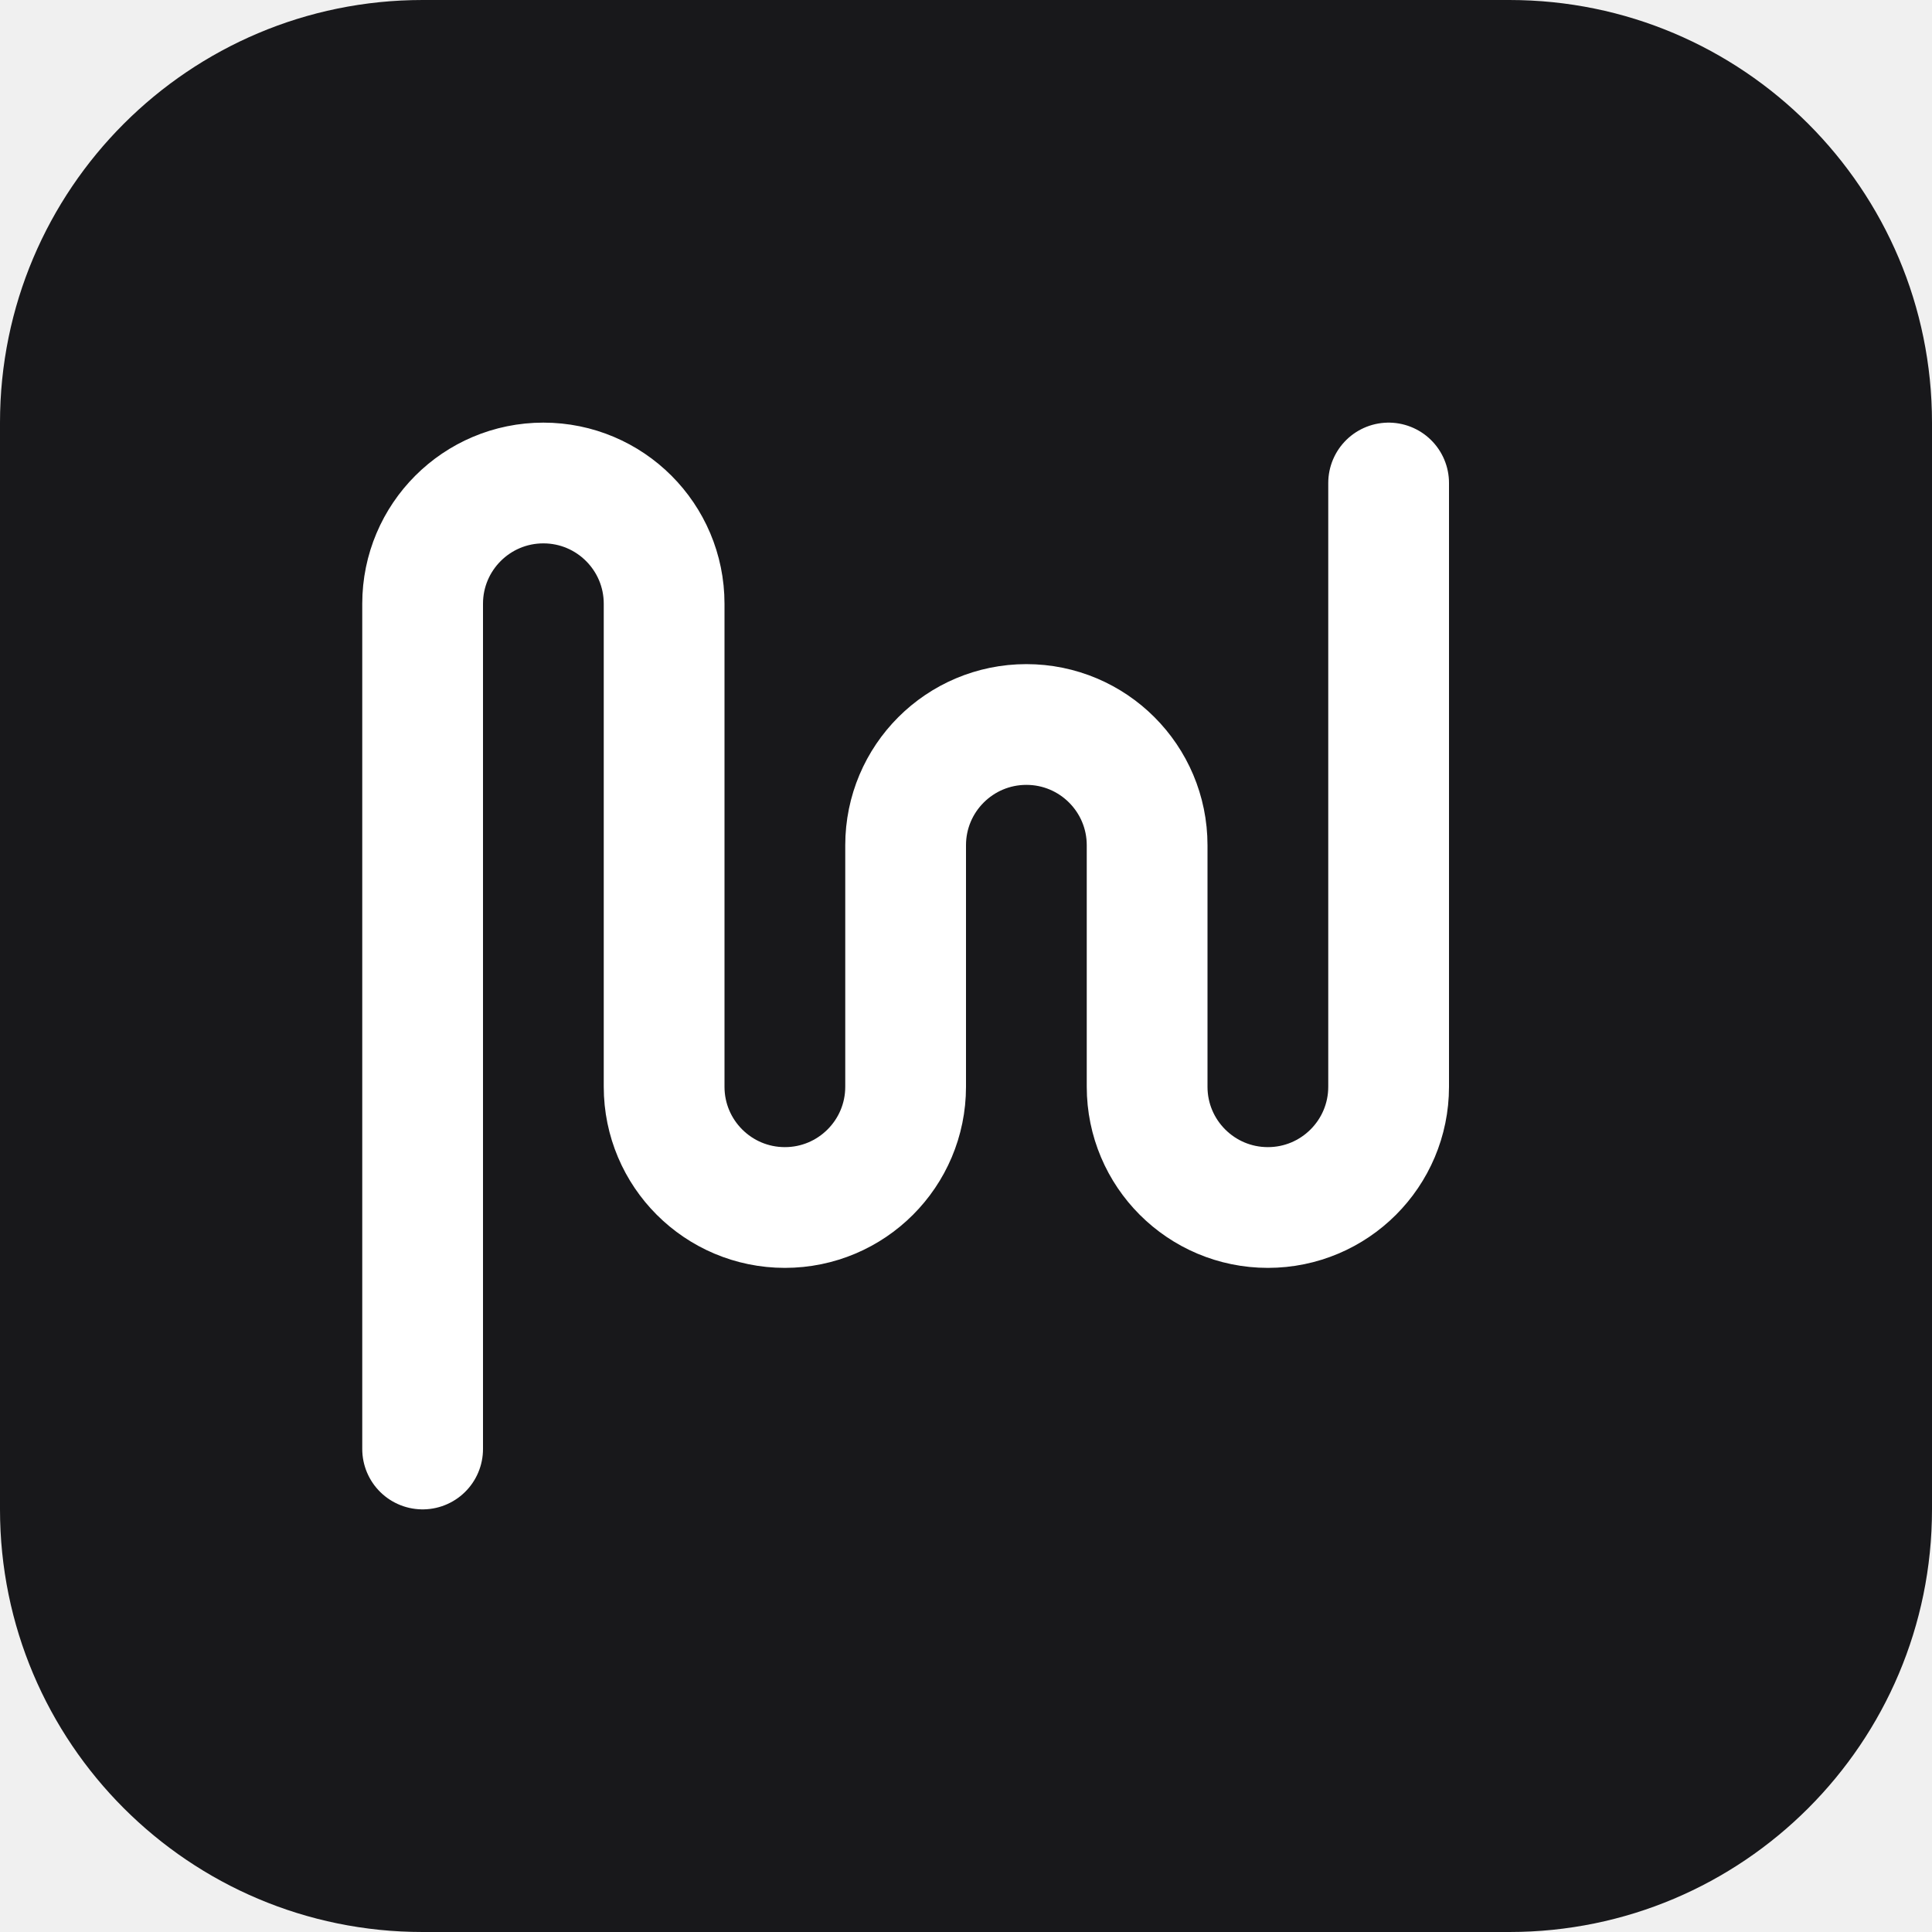
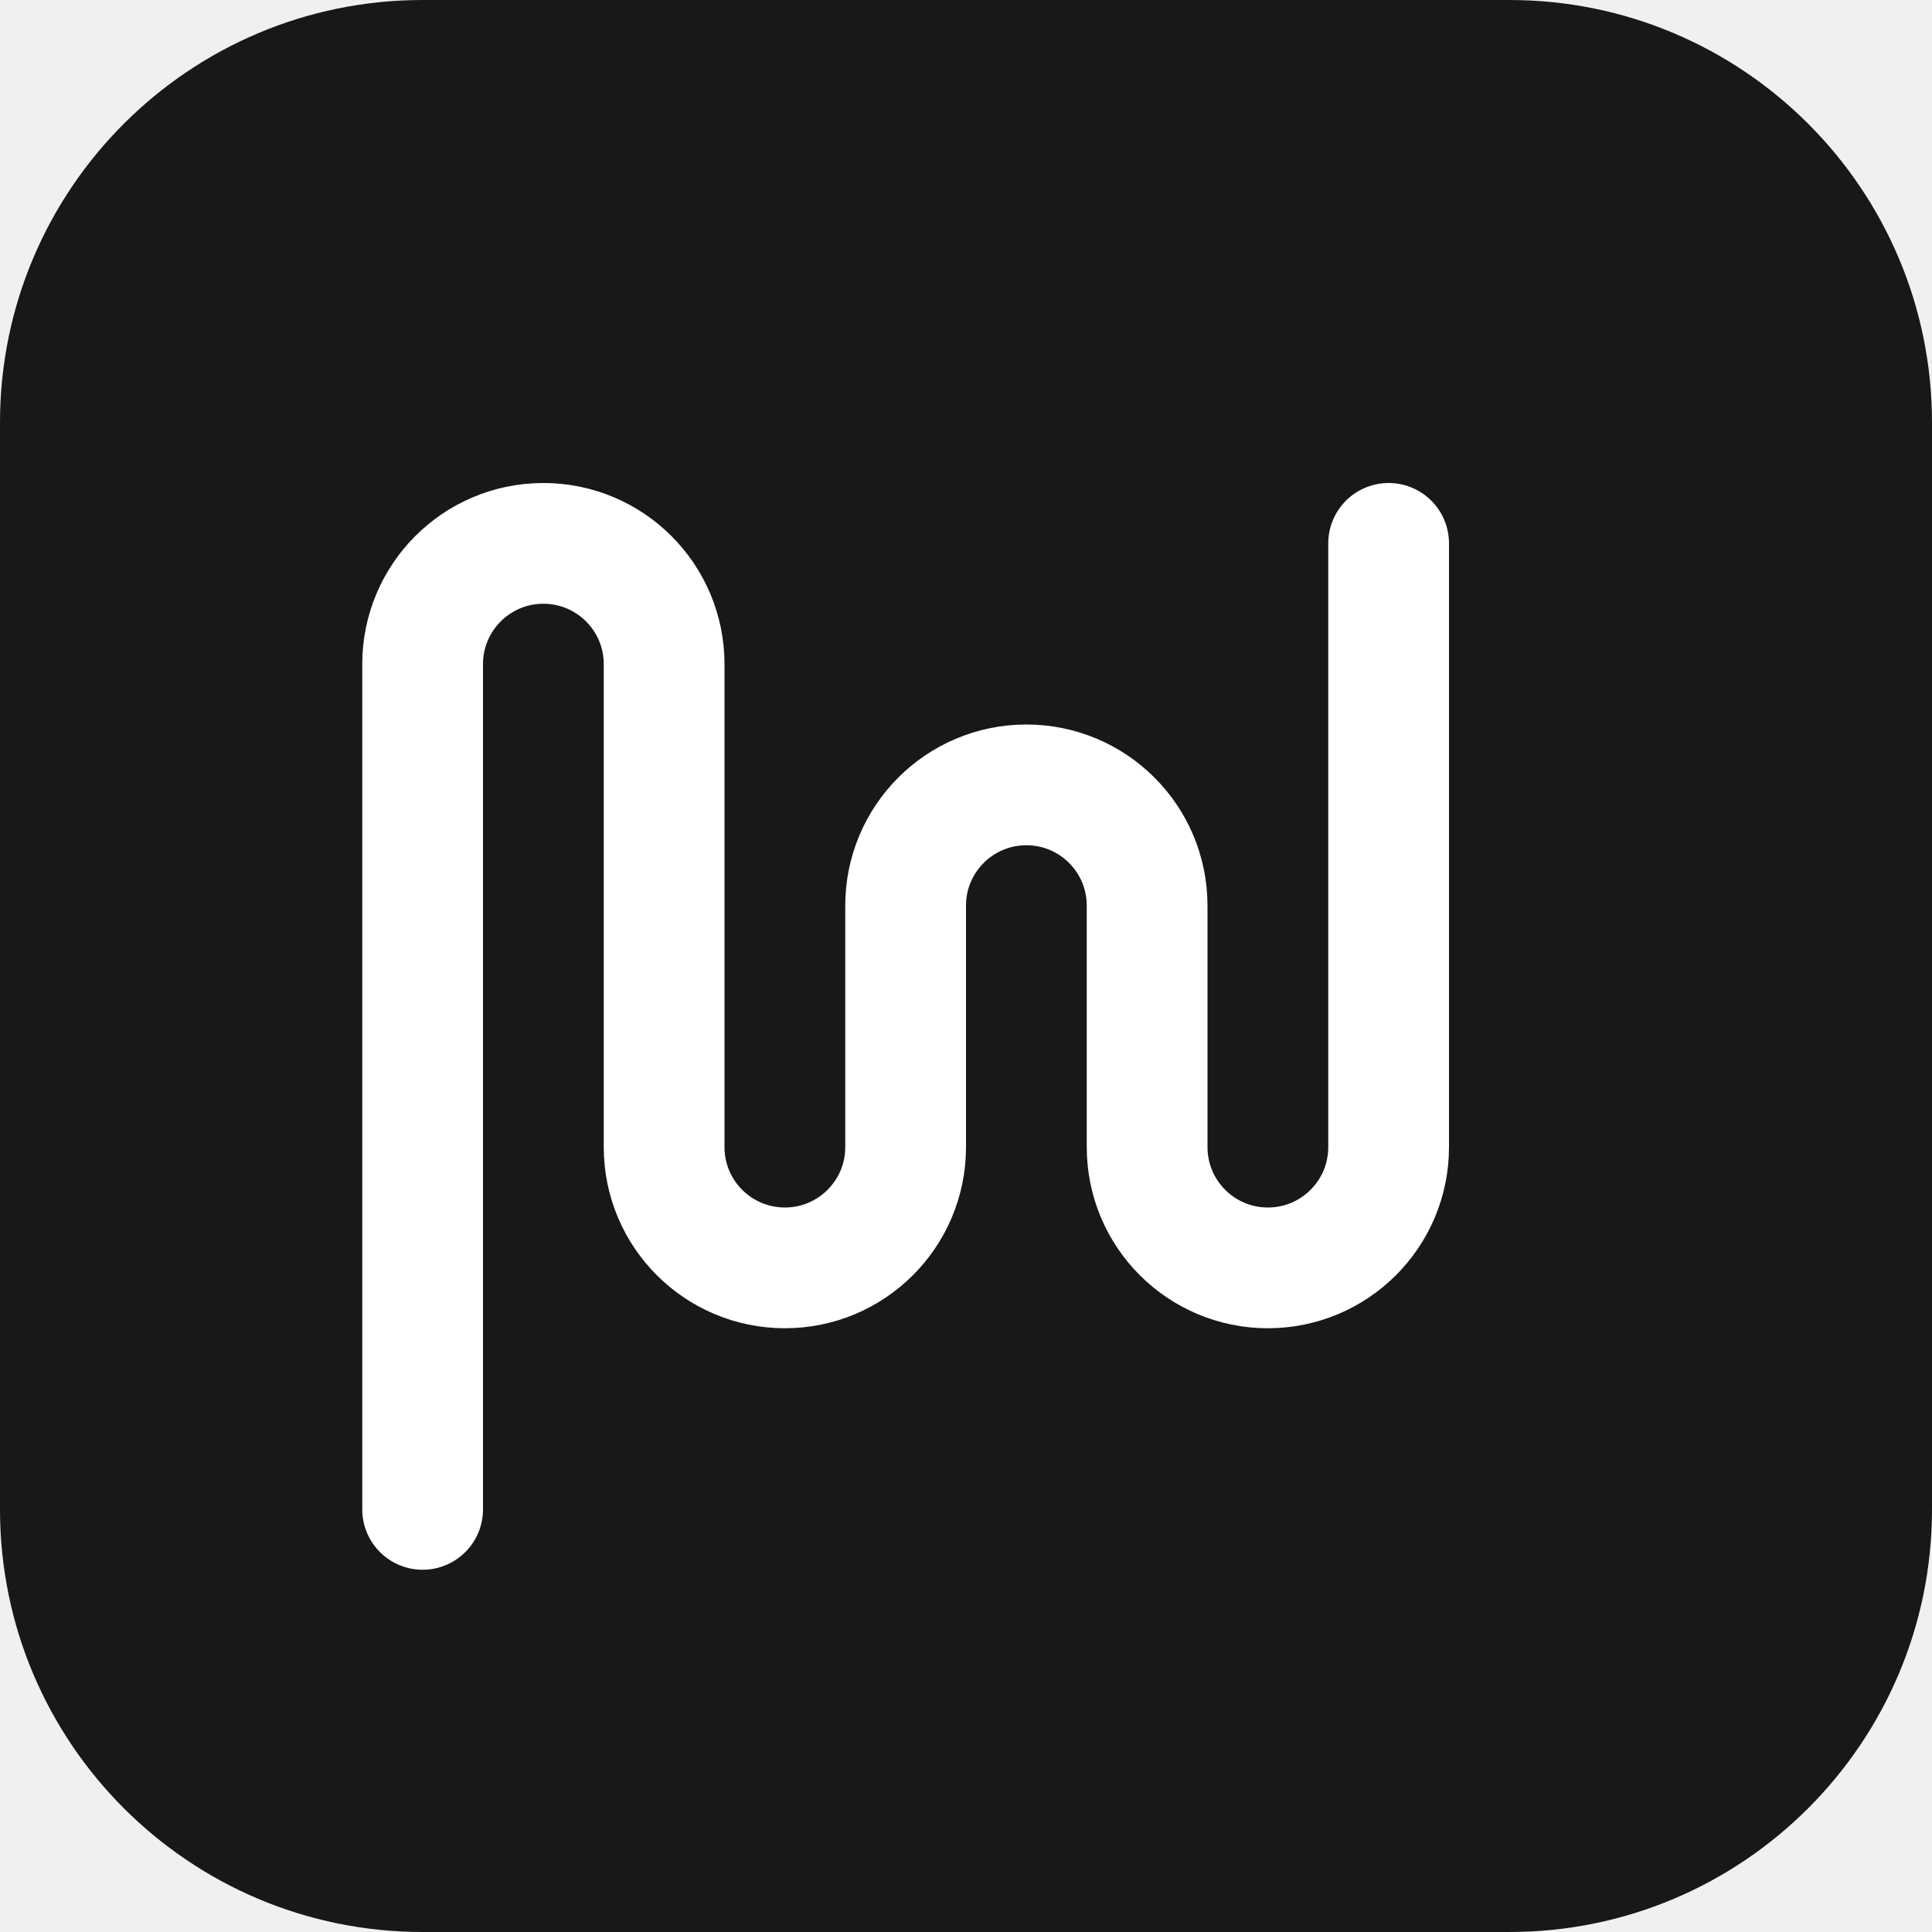
<svg xmlns="http://www.w3.org/2000/svg" width="16" height="16" viewBox="0 0 16 16">
  <rect width="16" height="16" rx="3.5" fill="#18181B" />
-   <path d="M3.5 12V5a1 1 0 0 1 2 0v4a1 1 0 0 0 2 0V7a1 1 0 0 1 2 0v2a1 1 0 0 0 2 0V4" fill="none" stroke="#FFFFFF" stroke-width="1" stroke-linecap="round" stroke-linejoin="round" />
+   <path d="M3.5 12.5V5.5a1 1 0 0 1 2 0v4a1 1 0 0 0 2 0v-2a1 1 0 0 1 2 0v2a1 1 0 0 0 2 0V4.5" fill="none" stroke="#FFFFFF" stroke-width="1" stroke-linecap="round" stroke-linejoin="round" />
</svg>
